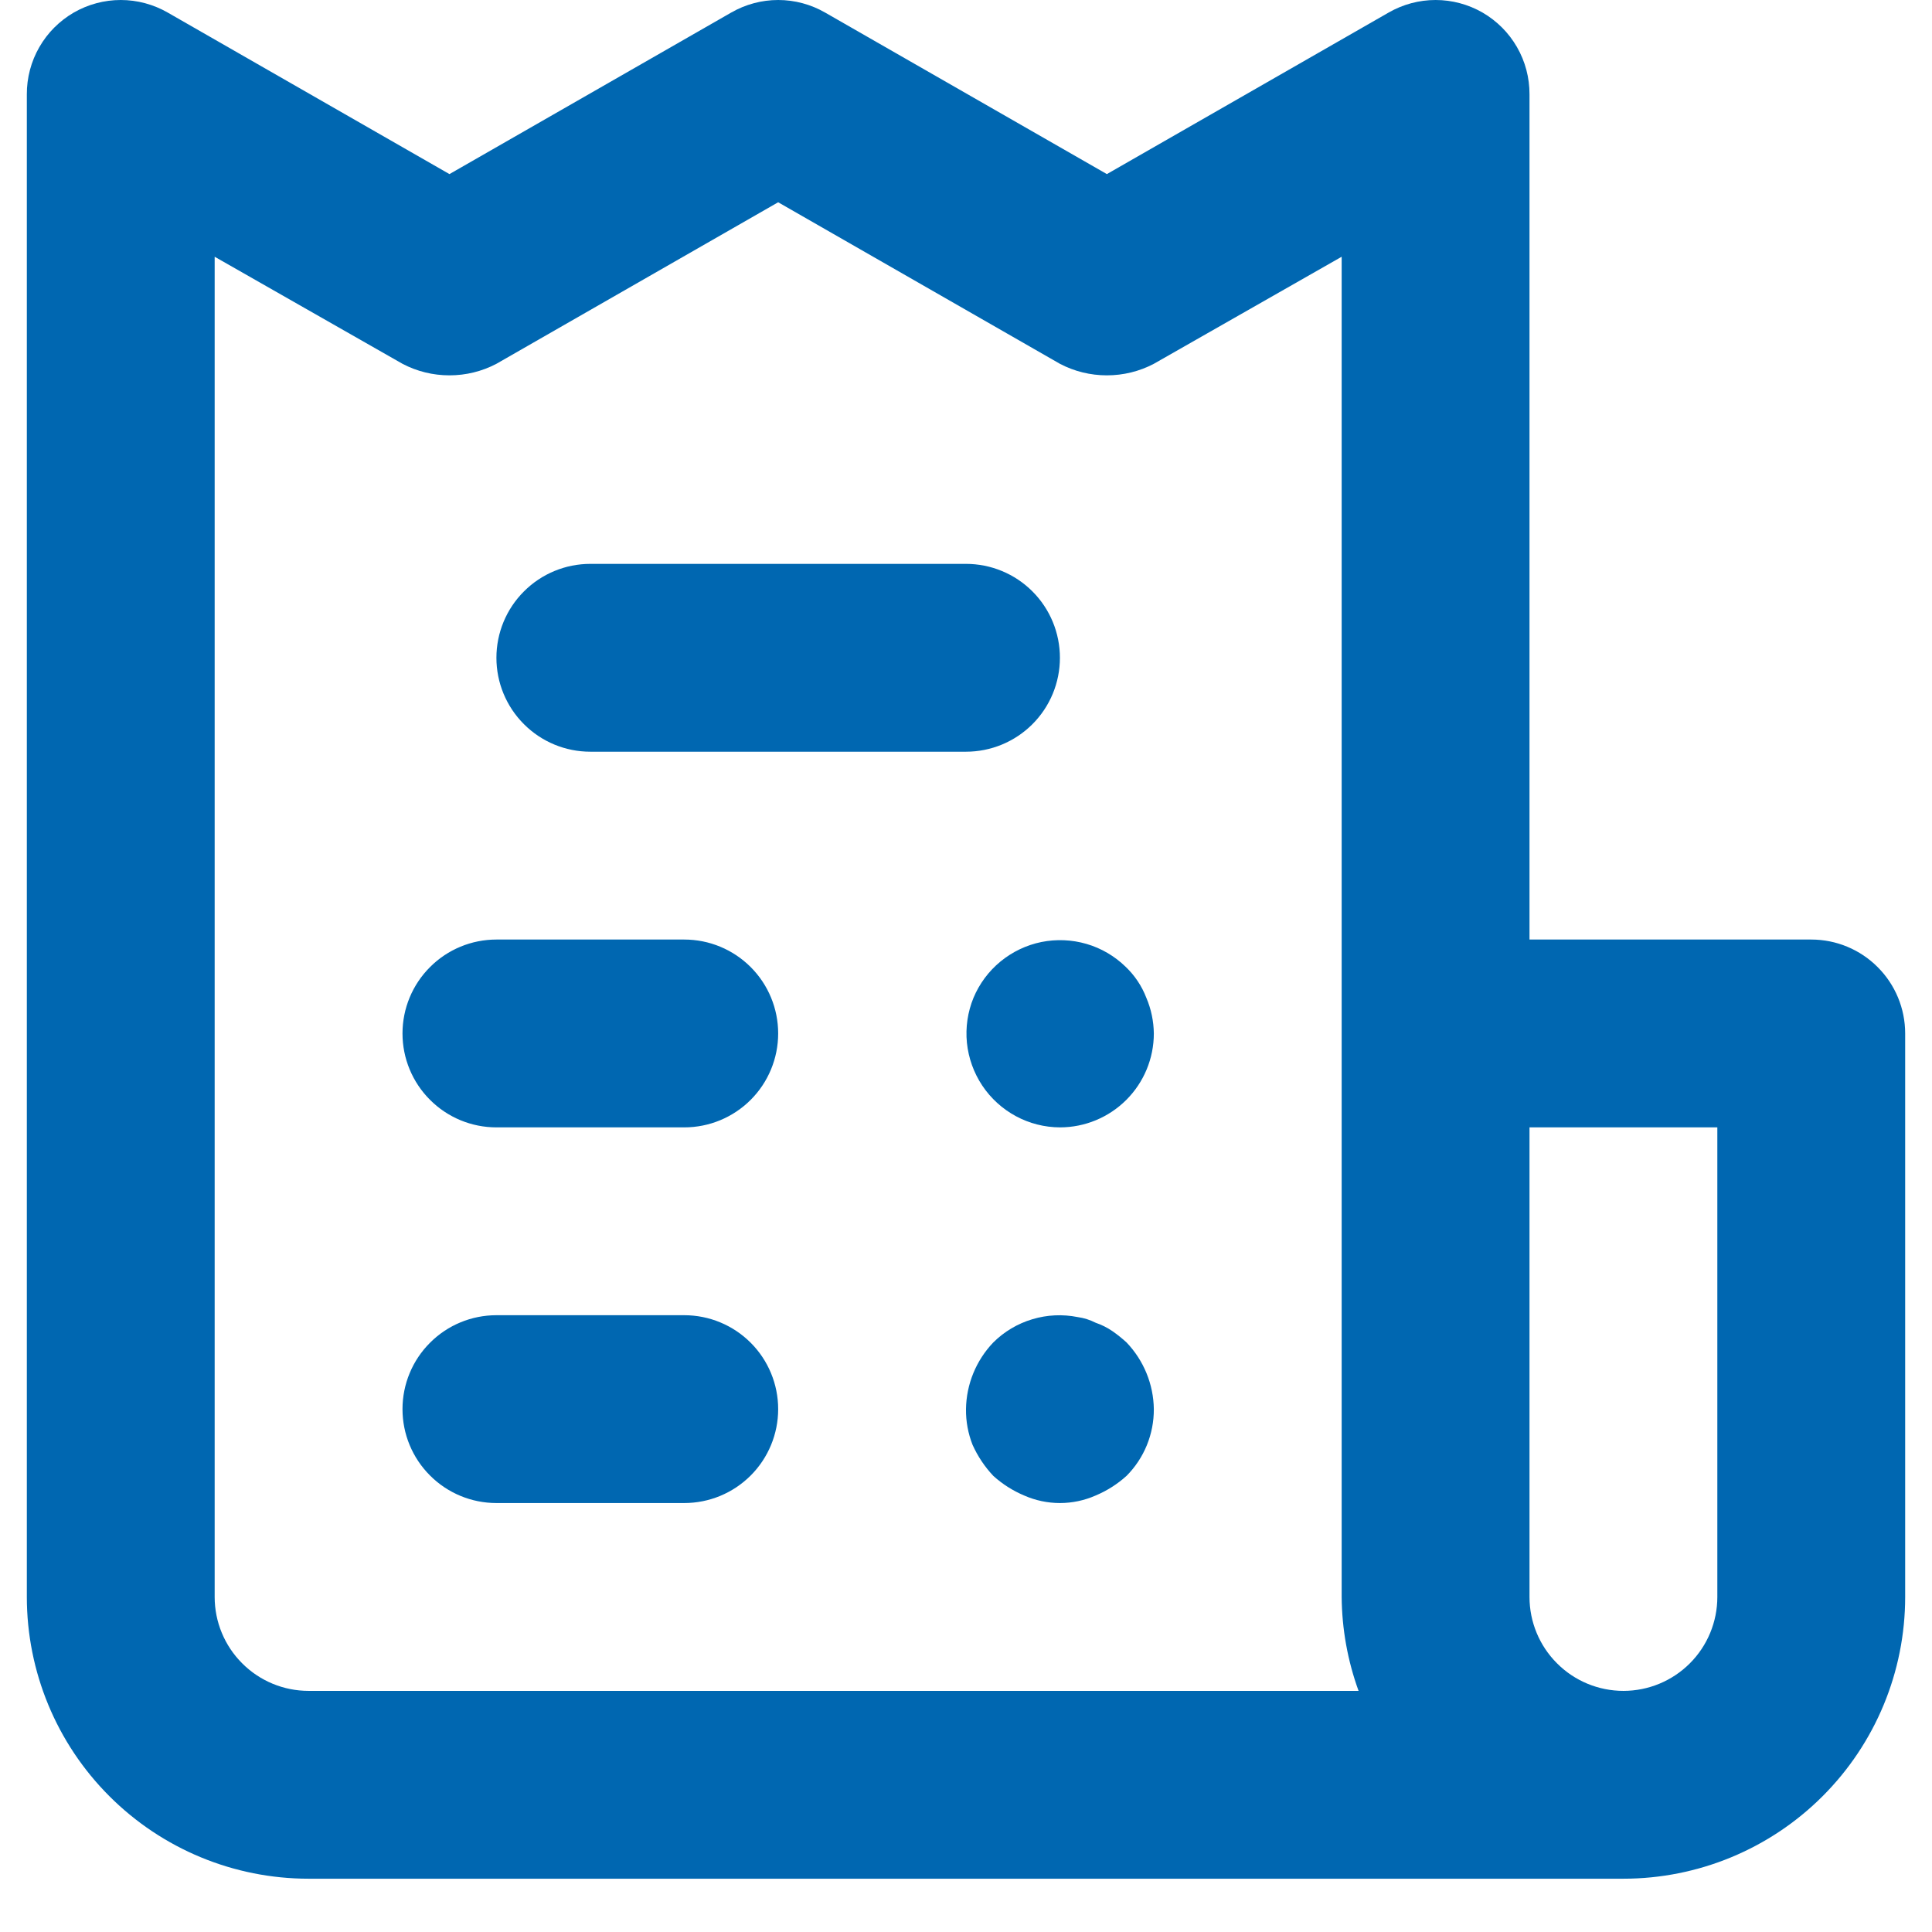
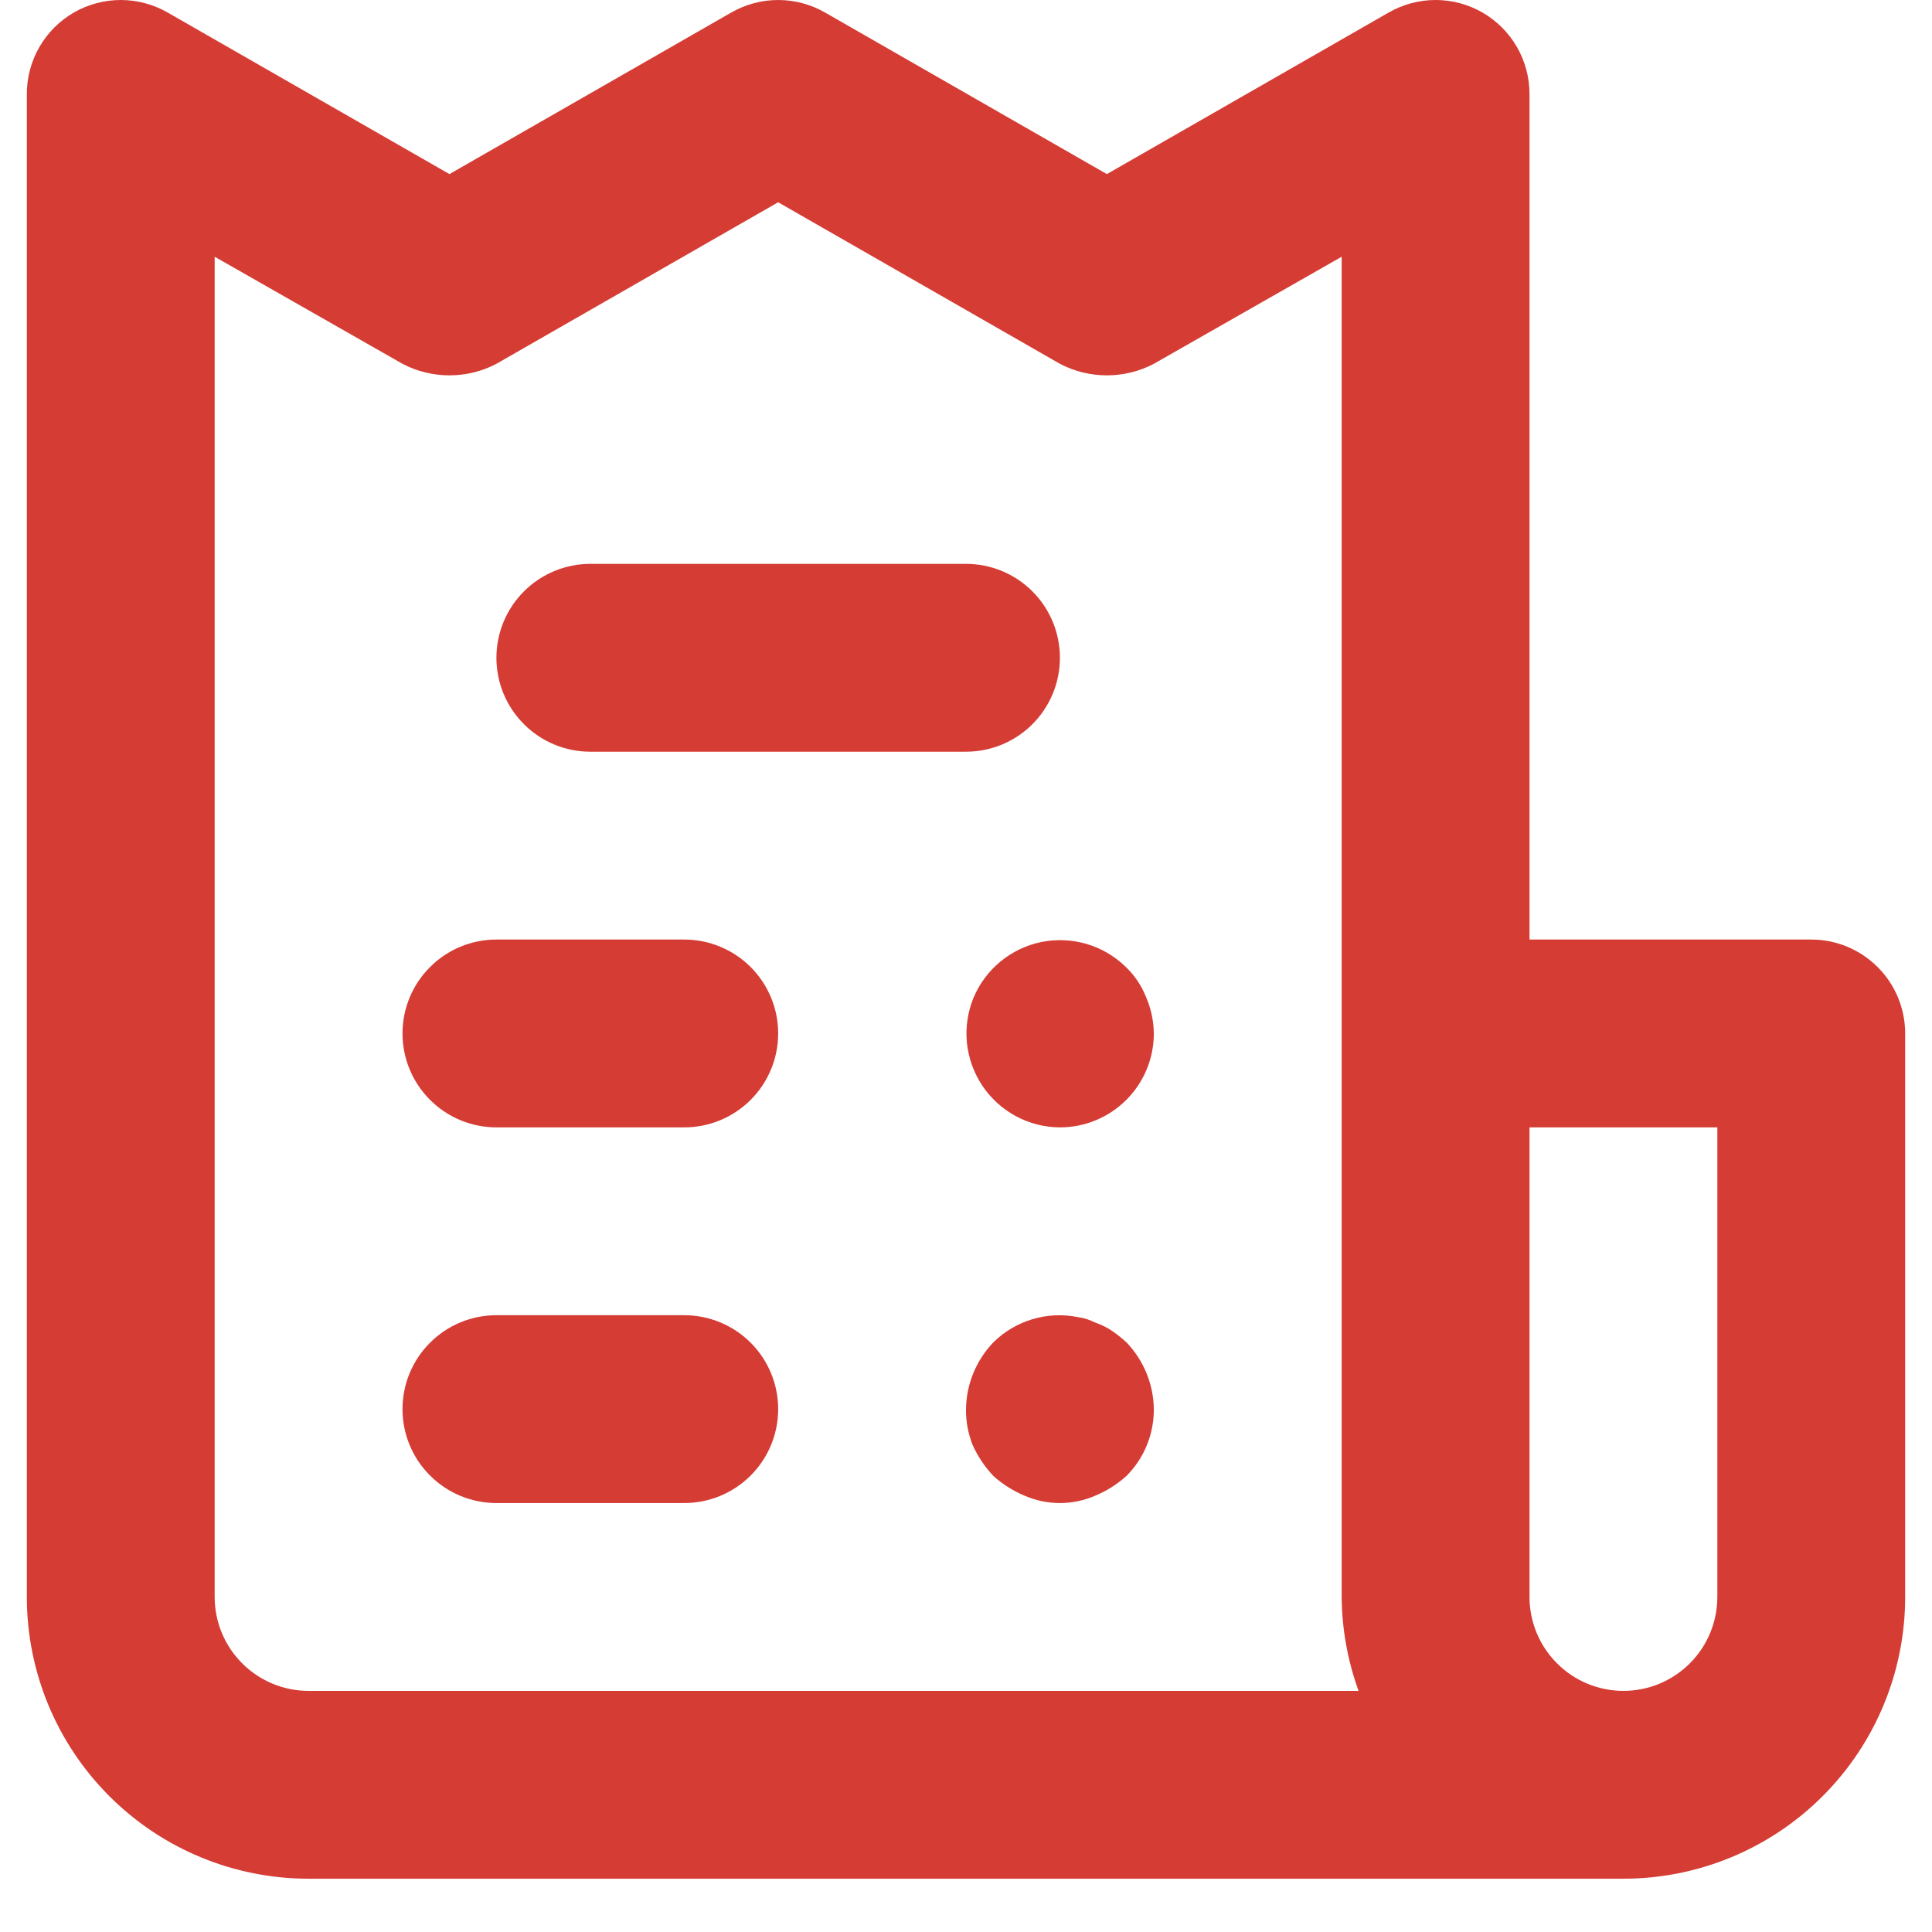
<svg xmlns="http://www.w3.org/2000/svg" width="36" height="36" viewBox="0 0 36 36" fill="none">
-   <path d="M12.75 17.507H9.25C8.786 17.507 8.341 17.691 8.013 18.02C7.684 18.348 7.5 18.793 7.5 19.257C7.5 19.721 7.684 20.166 8.013 20.494C8.341 20.823 8.786 21.007 9.25 21.007H12.75C13.214 21.007 13.659 20.823 13.988 20.494C14.316 20.166 14.5 19.721 14.5 19.257C14.5 18.793 14.316 18.348 13.988 18.02C13.659 17.691 13.214 17.507 12.75 17.507ZM11 14.007H18C18.464 14.007 18.909 13.823 19.238 13.494C19.566 13.166 19.75 12.721 19.75 12.257C19.75 11.793 19.566 11.348 19.238 11.02C18.909 10.691 18.464 10.507 18 10.507H11C10.536 10.507 10.091 10.691 9.763 11.02C9.434 11.348 9.25 11.793 9.25 12.257C9.25 12.721 9.434 13.166 9.763 13.494C10.091 13.823 10.536 14.007 11 14.007ZM12.75 24.507H9.25C8.786 24.507 8.341 24.691 8.013 25.02C7.684 25.348 7.5 25.793 7.5 26.257C7.5 26.721 7.684 27.166 8.013 27.494C8.341 27.823 8.786 28.007 9.25 28.007H12.75C13.214 28.007 13.659 27.823 13.988 27.494C14.316 27.166 14.5 26.721 14.5 26.257C14.5 25.793 14.316 25.348 13.988 25.02C13.659 24.691 13.214 24.507 12.75 24.507ZM33.75 17.507H28.5V1.757C28.501 1.449 28.421 1.145 28.267 0.878C28.114 0.611 27.892 0.389 27.625 0.234C27.359 0.081 27.057 0 26.75 0C26.443 0 26.141 0.081 25.875 0.234L20.625 3.244L15.375 0.234C15.109 0.081 14.807 0 14.5 0C14.193 0 13.891 0.081 13.625 0.234L8.375 3.244L3.125 0.234C2.859 0.081 2.557 0 2.25 0C1.943 0 1.641 0.081 1.375 0.234C1.108 0.389 0.886 0.611 0.733 0.878C0.579 1.145 0.499 1.449 0.5 1.757V29.757C0.5 31.149 1.053 32.485 2.038 33.469C3.022 34.454 4.358 35.007 5.75 35.007H30.25C31.642 35.007 32.978 34.454 33.962 33.469C34.947 32.485 35.5 31.149 35.5 29.757V19.257C35.5 18.793 35.316 18.348 34.987 18.02C34.659 17.691 34.214 17.507 33.75 17.507ZM5.75 31.507C5.286 31.507 4.841 31.323 4.513 30.994C4.184 30.666 4 30.221 4 29.757V4.784L7.5 6.779C7.77 6.921 8.07 6.994 8.375 6.994C8.68 6.994 8.98 6.921 9.25 6.779L14.5 3.769L19.75 6.779C20.02 6.921 20.32 6.994 20.625 6.994C20.93 6.994 21.23 6.921 21.5 6.779L25 4.784V29.757C25.005 30.354 25.111 30.946 25.315 31.507H5.75ZM32 29.757C32 30.221 31.816 30.666 31.488 30.994C31.159 31.323 30.714 31.507 30.25 31.507C29.786 31.507 29.341 31.323 29.013 30.994C28.684 30.666 28.5 30.221 28.5 29.757V21.007H32V29.757ZM20.73 24.805C20.633 24.738 20.526 24.685 20.415 24.647C20.311 24.594 20.198 24.558 20.082 24.542C19.801 24.486 19.511 24.499 19.236 24.582C18.961 24.664 18.711 24.813 18.508 25.015C18.188 25.35 18.006 25.794 18 26.257C17.997 26.485 18.039 26.71 18.122 26.922C18.218 27.135 18.348 27.33 18.508 27.5C18.678 27.654 18.873 27.778 19.085 27.867C19.294 27.959 19.521 28.007 19.75 28.007C19.979 28.007 20.206 27.959 20.415 27.867C20.627 27.778 20.822 27.654 20.992 27.5C21.155 27.336 21.283 27.142 21.37 26.929C21.457 26.716 21.501 26.487 21.5 26.257C21.494 25.794 21.312 25.35 20.992 25.015C20.909 24.939 20.822 24.869 20.73 24.805ZM20.975 18.015C20.771 17.816 20.521 17.669 20.247 17.589C19.973 17.509 19.684 17.497 19.405 17.553C19.125 17.61 18.864 17.735 18.643 17.916C18.423 18.097 18.25 18.329 18.14 18.592C18.031 18.857 17.989 19.145 18.017 19.43C18.046 19.715 18.144 19.989 18.303 20.228C18.462 20.466 18.677 20.662 18.929 20.798C19.181 20.934 19.463 21.006 19.75 21.007C20.214 21.007 20.659 20.823 20.988 20.494C21.316 20.166 21.5 19.721 21.5 19.257C21.497 19.028 21.45 18.802 21.36 18.592C21.276 18.373 21.144 18.176 20.975 18.015Z" fill="#0067B1" />
+   <path d="M12.75 17.507H9.25C8.786 17.507 8.341 17.691 8.013 18.02C7.684 18.348 7.5 18.793 7.5 19.257C7.5 19.721 7.684 20.166 8.013 20.494C8.341 20.823 8.786 21.007 9.25 21.007H12.75C13.214 21.007 13.659 20.823 13.988 20.494C14.316 20.166 14.5 19.721 14.5 19.257C14.5 18.793 14.316 18.348 13.988 18.02C13.659 17.691 13.214 17.507 12.75 17.507ZM11 14.007H18C18.464 14.007 18.909 13.823 19.238 13.494C19.566 13.166 19.75 12.721 19.75 12.257C19.75 11.793 19.566 11.348 19.238 11.02C18.909 10.691 18.464 10.507 18 10.507H11C10.536 10.507 10.091 10.691 9.763 11.02C9.434 11.348 9.25 11.793 9.25 12.257C9.25 12.721 9.434 13.166 9.763 13.494C10.091 13.823 10.536 14.007 11 14.007ZM12.75 24.507H9.25C8.786 24.507 8.341 24.691 8.013 25.02C7.684 25.348 7.5 25.793 7.5 26.257C7.5 26.721 7.684 27.166 8.013 27.494C8.341 27.823 8.786 28.007 9.25 28.007H12.75C13.214 28.007 13.659 27.823 13.988 27.494C14.316 27.166 14.5 26.721 14.5 26.257C14.5 25.793 14.316 25.348 13.988 25.02C13.659 24.691 13.214 24.507 12.75 24.507ZM33.75 17.507H28.5V1.757C28.501 1.449 28.421 1.145 28.267 0.878C28.114 0.611 27.892 0.389 27.625 0.234C27.359 0.081 27.057 0 26.75 0C26.443 0 26.141 0.081 25.875 0.234L20.625 3.244L15.375 0.234C15.109 0.081 14.807 0 14.5 0C14.193 0 13.891 0.081 13.625 0.234L8.375 3.244L3.125 0.234C2.859 0.081 2.557 0 2.25 0C1.943 0 1.641 0.081 1.375 0.234C1.108 0.389 0.886 0.611 0.733 0.878C0.579 1.145 0.499 1.449 0.5 1.757V29.757C0.5 31.149 1.053 32.485 2.038 33.469C3.022 34.454 4.358 35.007 5.75 35.007H30.25C31.642 35.007 32.978 34.454 33.962 33.469C34.947 32.485 35.5 31.149 35.5 29.757V19.257C35.5 18.793 35.316 18.348 34.987 18.02C34.659 17.691 34.214 17.507 33.75 17.507ZM5.75 31.507C5.286 31.507 4.841 31.323 4.513 30.994C4.184 30.666 4 30.221 4 29.757V4.784L7.5 6.779C7.77 6.921 8.07 6.994 8.375 6.994C8.68 6.994 8.98 6.921 9.25 6.779L14.5 3.769L19.75 6.779C20.02 6.921 20.32 6.994 20.625 6.994C20.93 6.994 21.23 6.921 21.5 6.779L25 4.784V29.757C25.005 30.354 25.111 30.946 25.315 31.507H5.75ZM32 29.757C32 30.221 31.816 30.666 31.488 30.994C31.159 31.323 30.714 31.507 30.25 31.507C29.786 31.507 29.341 31.323 29.013 30.994C28.684 30.666 28.5 30.221 28.5 29.757V21.007H32V29.757ZM20.73 24.805C20.633 24.738 20.526 24.685 20.415 24.647C20.311 24.594 20.198 24.558 20.082 24.542C19.801 24.486 19.511 24.499 19.236 24.582C18.961 24.664 18.711 24.813 18.508 25.015C18.188 25.35 18.006 25.794 18 26.257C17.997 26.485 18.039 26.71 18.122 26.922C18.218 27.135 18.348 27.33 18.508 27.5C18.678 27.654 18.873 27.778 19.085 27.867C19.294 27.959 19.521 28.007 19.75 28.007C19.979 28.007 20.206 27.959 20.415 27.867C20.627 27.778 20.822 27.654 20.992 27.5C21.155 27.336 21.283 27.142 21.37 26.929C21.457 26.716 21.501 26.487 21.5 26.257C21.494 25.794 21.312 25.35 20.992 25.015C20.909 24.939 20.822 24.869 20.73 24.805ZM20.975 18.015C20.771 17.816 20.521 17.669 20.247 17.589C19.973 17.509 19.684 17.497 19.405 17.553C19.125 17.61 18.864 17.735 18.643 17.916C18.423 18.097 18.25 18.329 18.14 18.592C18.031 18.857 17.989 19.145 18.017 19.43C18.046 19.715 18.144 19.989 18.303 20.228C18.462 20.466 18.677 20.662 18.929 20.798C19.181 20.934 19.463 21.006 19.75 21.007C20.214 21.007 20.659 20.823 20.988 20.494C21.316 20.166 21.5 19.721 21.5 19.257C21.497 19.028 21.45 18.802 21.36 18.592C21.276 18.373 21.144 18.176 20.975 18.015Z" fill="#D53C34" />
</svg>
